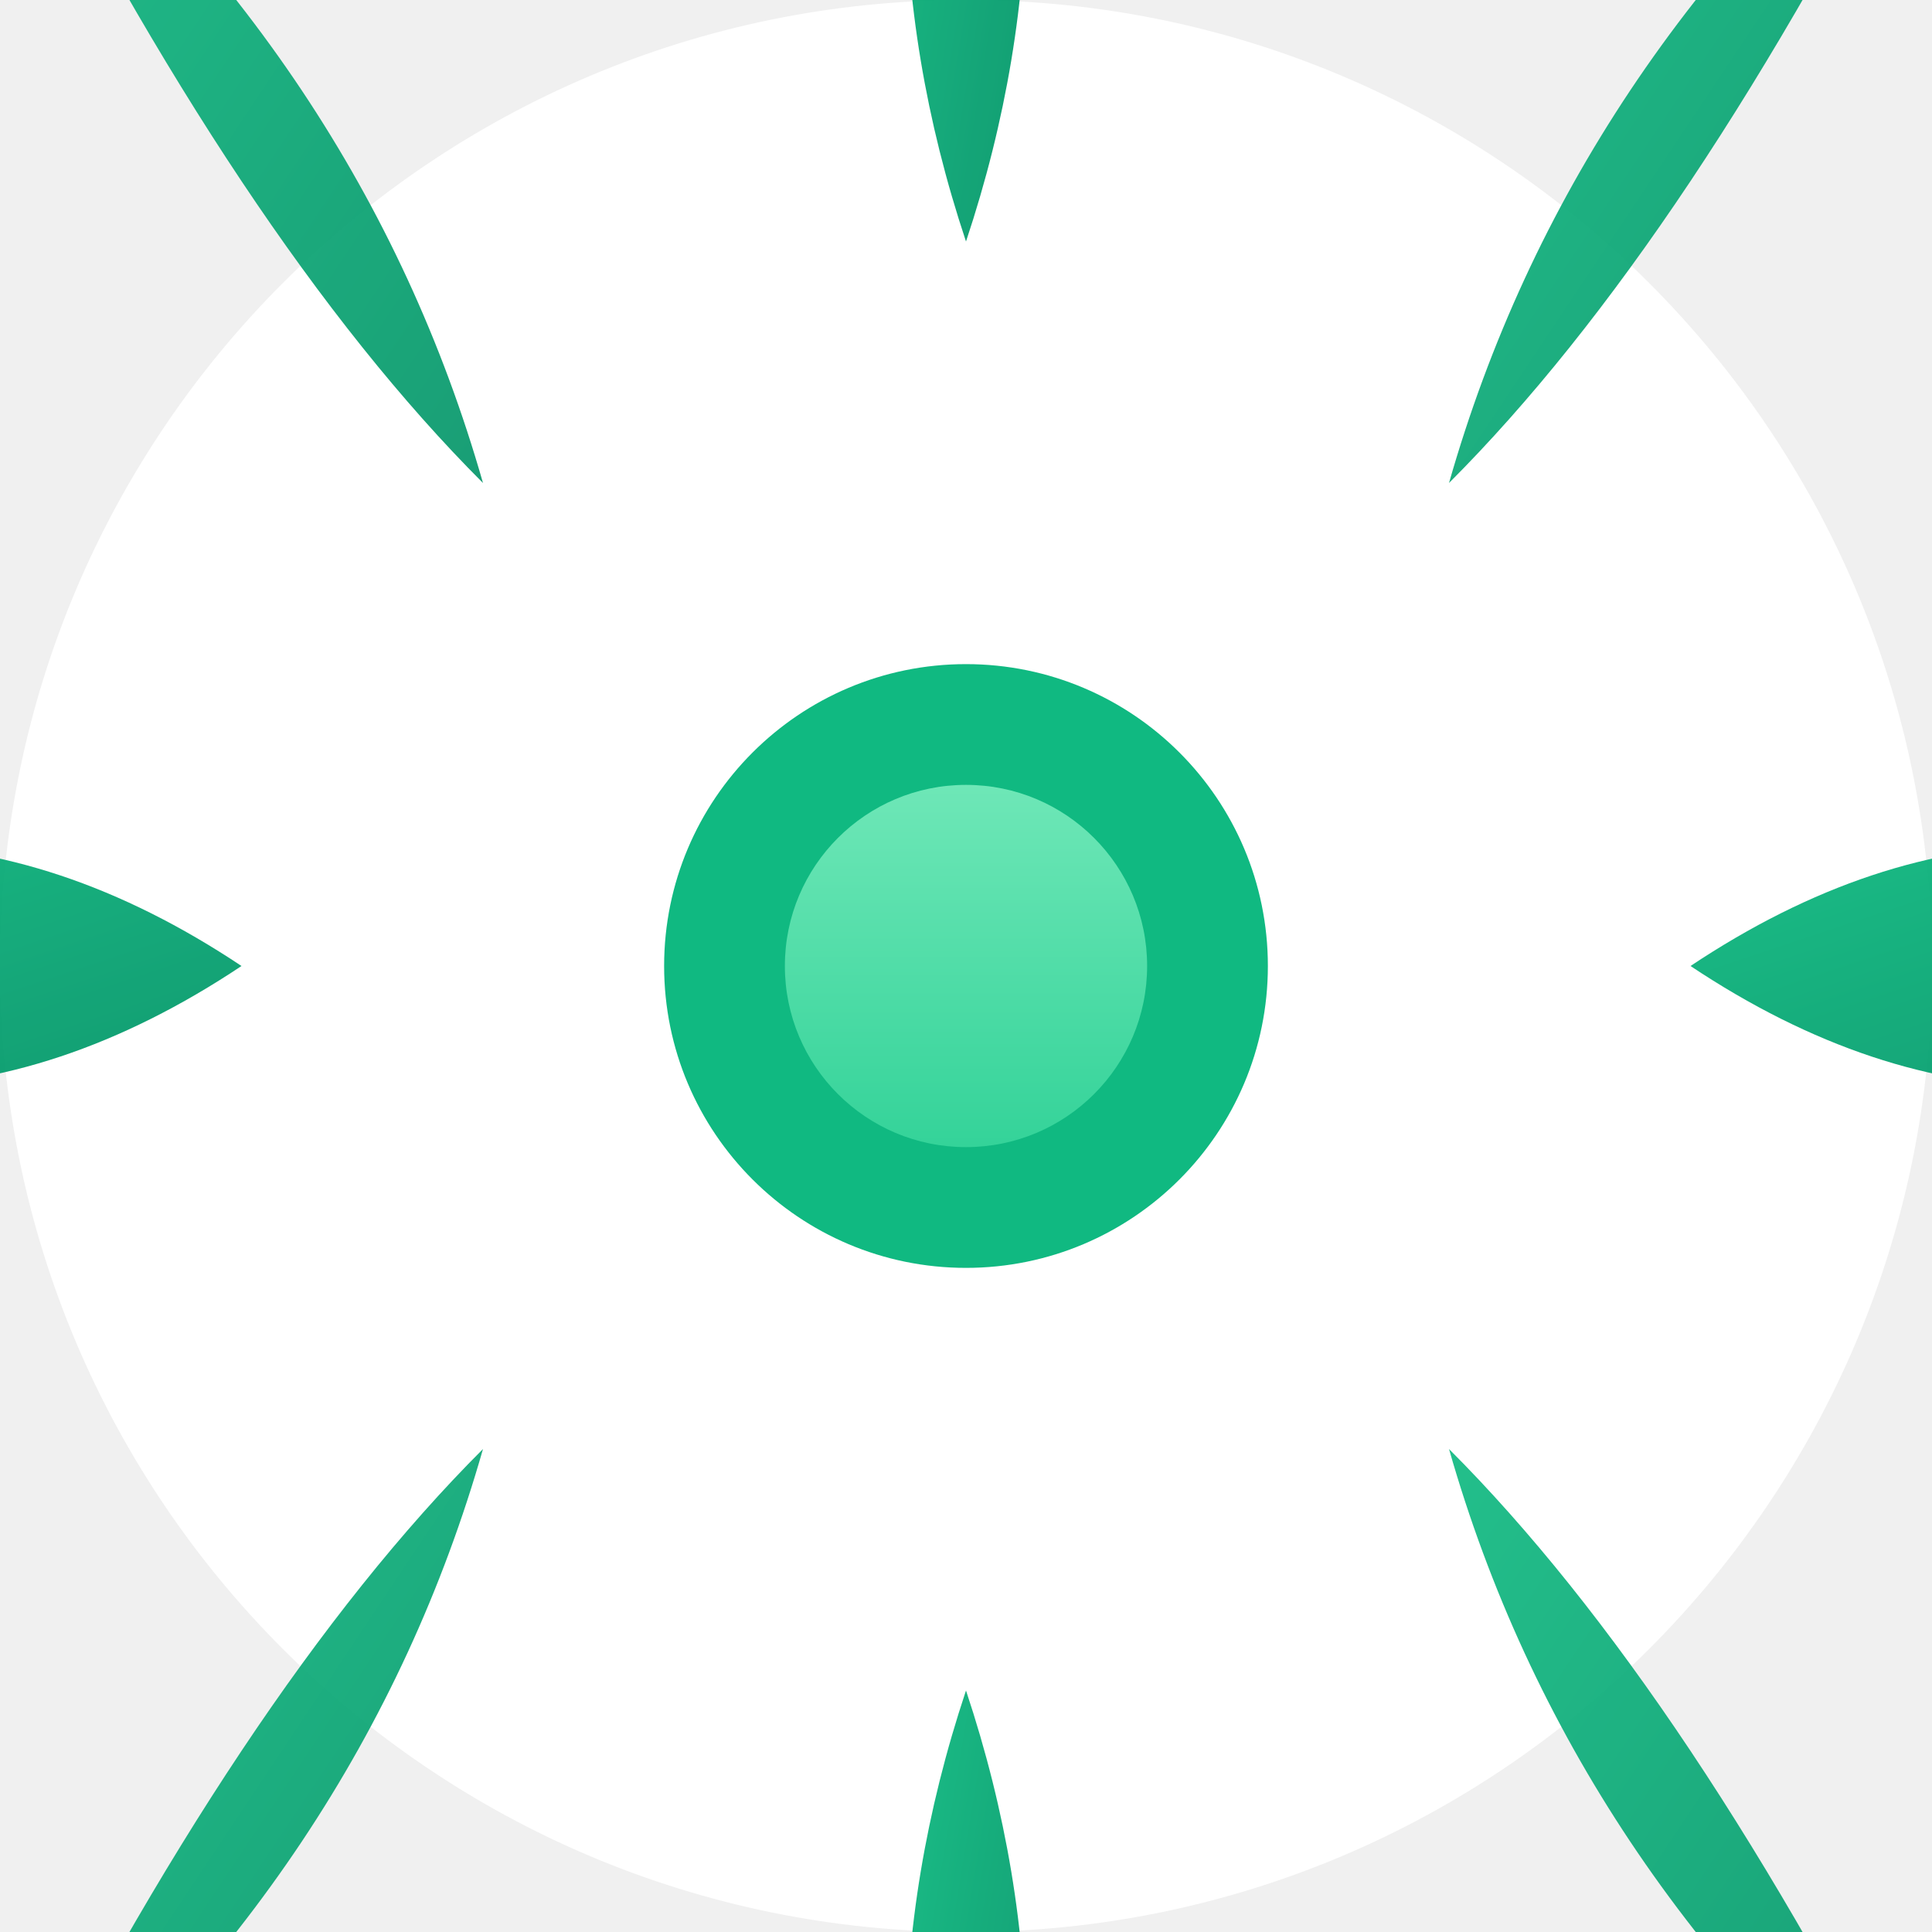
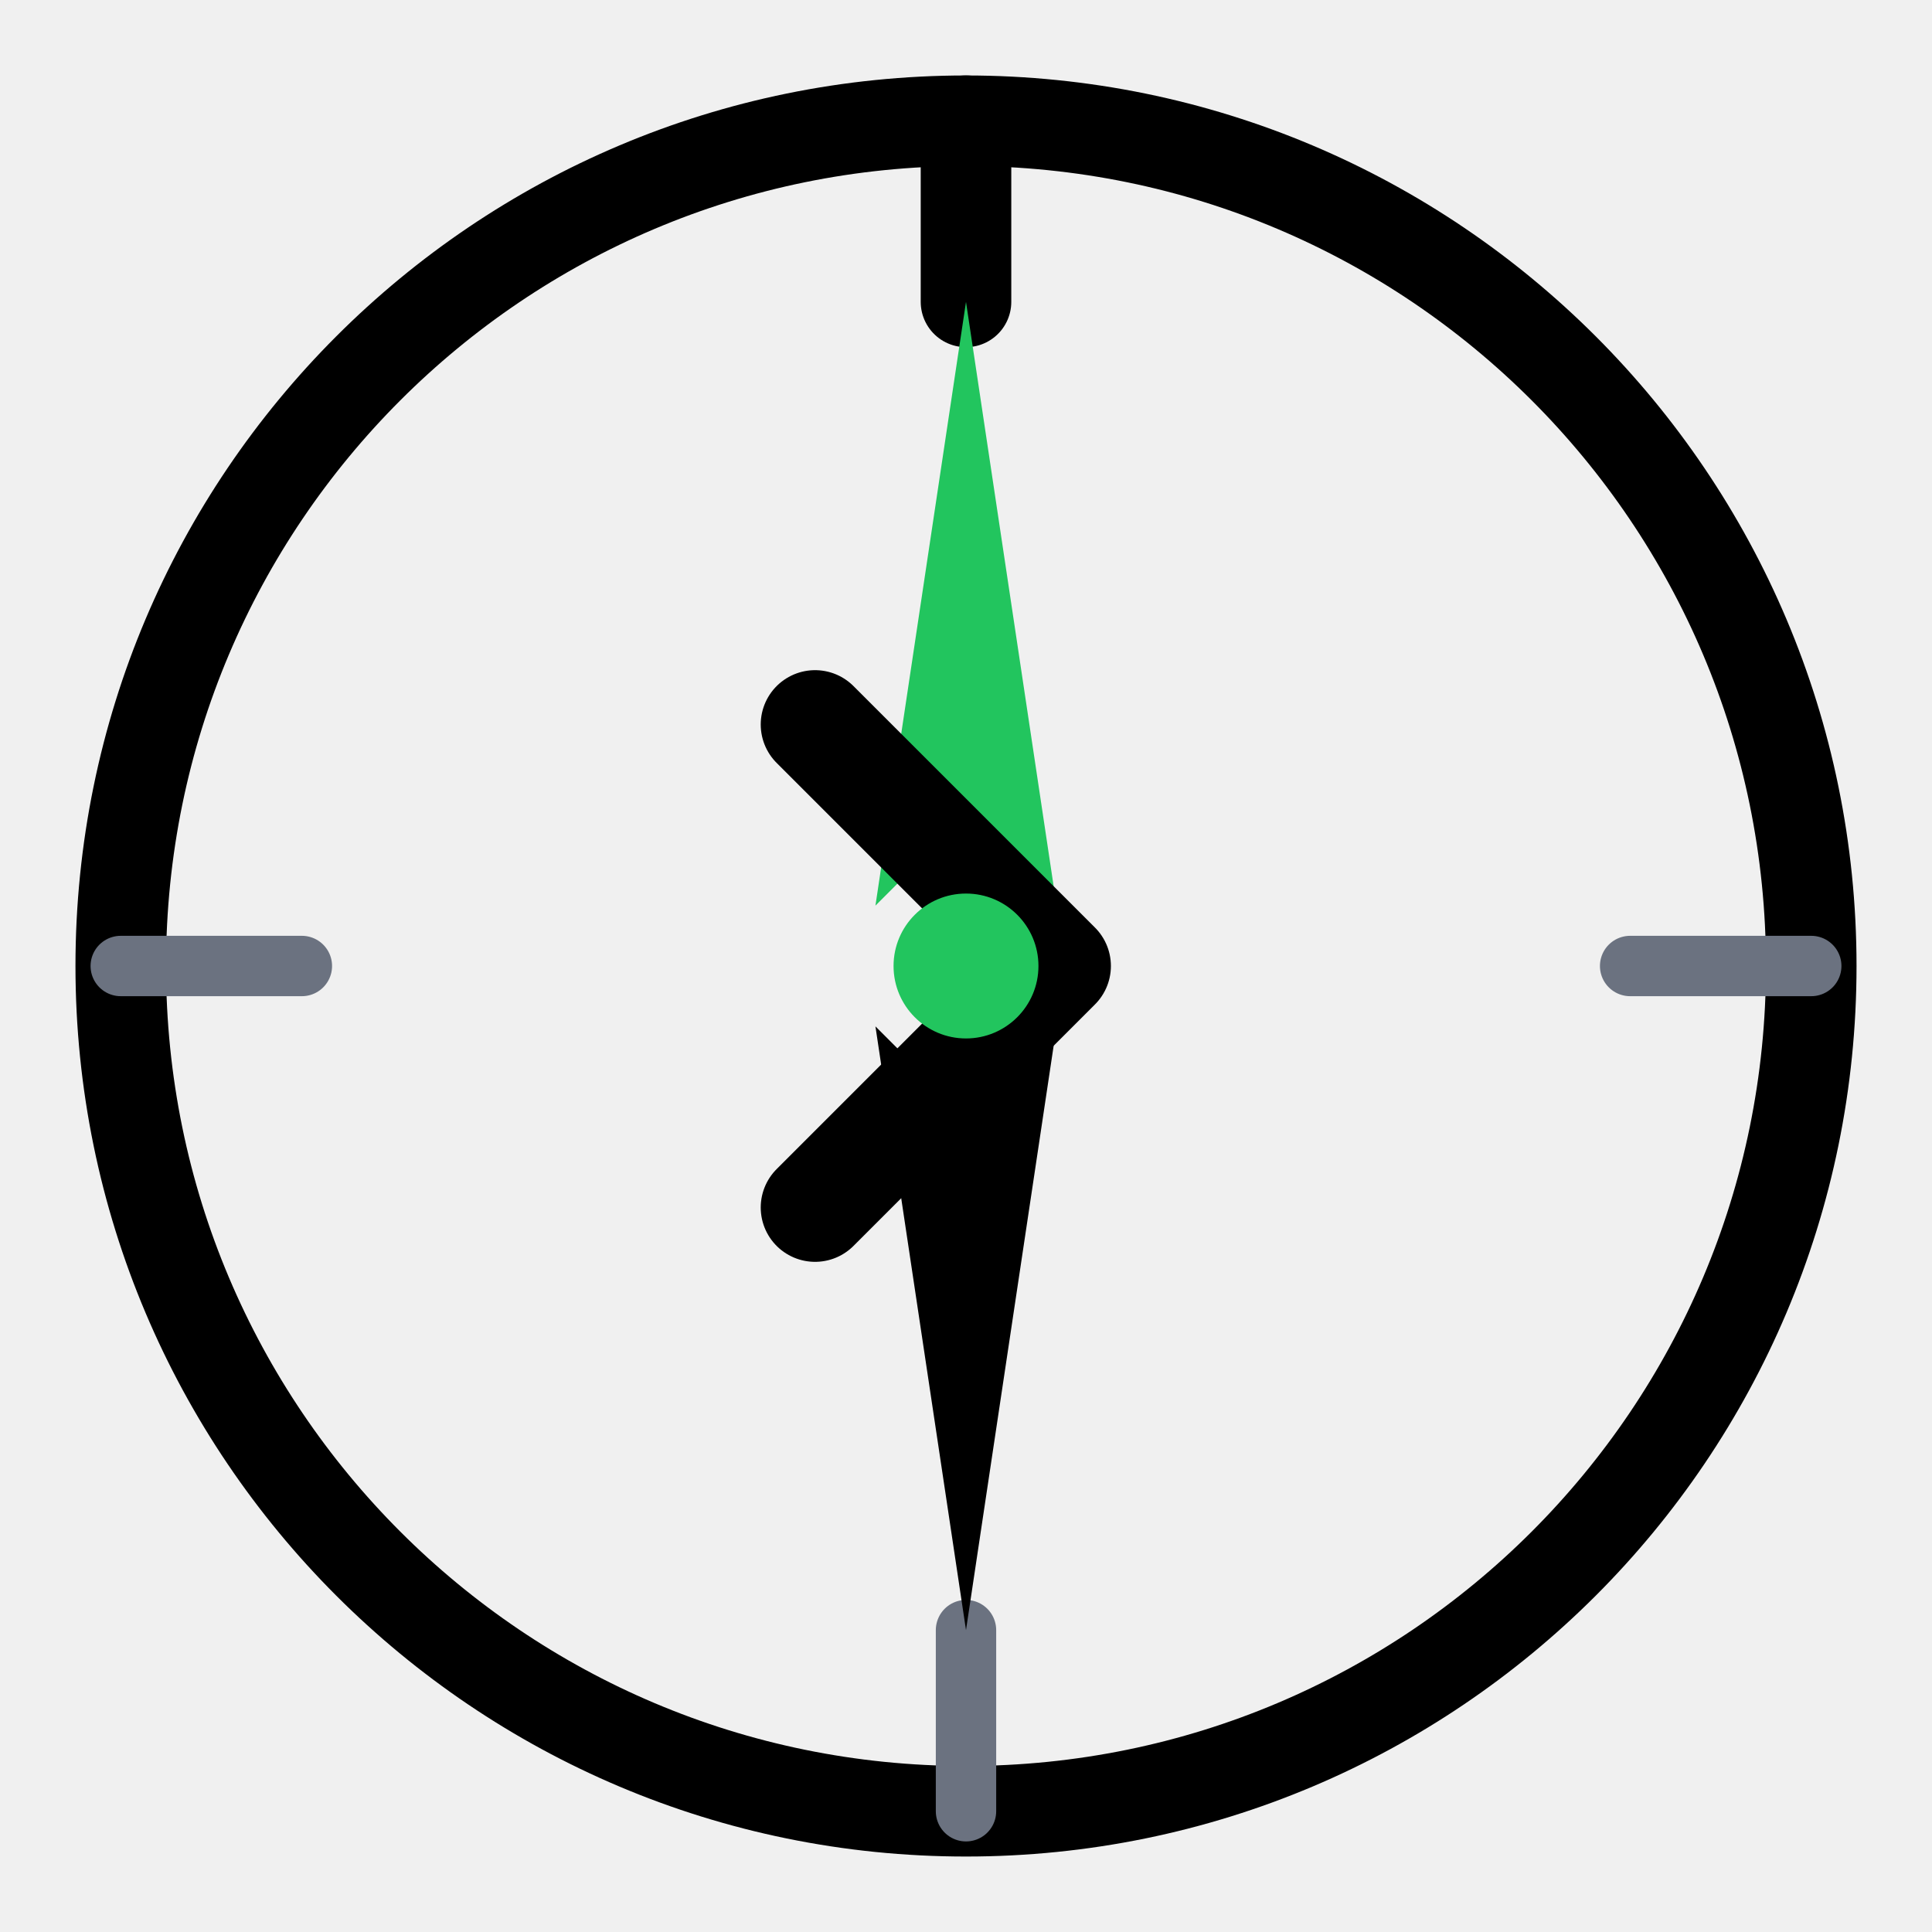
<svg xmlns="http://www.w3.org/2000/svg" width="32" height="32" viewBox="0 0 32 32">
-   <defs>
-     <linearGradient id="emerald" x1="0%" y1="0%" x2="100%" y2="100%">
-       <stop offset="0%" style="stop-color:#10b981" />
-       <stop offset="100%" style="stop-color:#059669" />
-     </linearGradient>
-     <linearGradient id="mint" x1="0%" y1="0%" x2="0%" y2="100%">
-       <stop offset="0%" style="stop-color:#6ee7b7" />
-       <stop offset="100%" style="stop-color:#34d399" />
-     </linearGradient>
-   </defs>
-   <circle cx="16" cy="16" r="16" fill="#ffffff" />
-   <g transform="translate(16, 16)">
-     <path d="M 0,-12 Q -2,-18 0,-24 Q 2,-18 0,-12" fill="url(#emerald)" opacity="0.95" />
-     <path d="M 8,-8 Q 10,-15 16,-20 Q 12,-12 8,-8" fill="url(#emerald)" opacity="0.92" />
-     <path d="M 12,0 Q 18,-4 24,0 Q 18,4 12,0" fill="url(#emerald)" opacity="0.95" />
-     <path d="M 8,8 Q 12,12 16,20 Q 10,15 8,8" fill="url(#emerald)" opacity="0.92" />
-     <path d="M 0,12 Q -2,18 0,24 Q 2,18 0,12" fill="url(#emerald)" opacity="0.95" />
-     <path d="M -8,8 Q -12,12 -16,20 Q -10,15 -8,8" fill="url(#emerald)" opacity="0.92" />
-     <path d="M -12,0 Q -18,-4 -24,0 Q -18,4 -12,0" fill="url(#emerald)" opacity="0.95" />
-     <path d="M -8,-8 Q -10,-15 -16,-20 Q -12,-12 -8,-8" fill="url(#emerald)" opacity="0.92" />
-     <circle cx="0" cy="0" r="5" fill="#10b981" />
-     <circle cx="0" cy="0" r="3" fill="url(#mint)" />
-   </g>
+   <circle cx="16" cy="16" r="14" fill="none" stroke="#000000" stroke-width="1.5" />
+   <line x1="16" y1="2" x2="16" y2="5" stroke="#000000" stroke-width="1.5" stroke-linecap="round" />
+   <line x1="16" y1="27" x2="16" y2="30" stroke="#6B7280" stroke-width="1" stroke-linecap="round" />
+   <line x1="2" y1="16" x2="5" y2="16" stroke="#6B7280" stroke-width="1" stroke-linecap="round" />
+   <line x1="27" y1="16" x2="30" y2="16" stroke="#6B7280" stroke-width="1" stroke-linecap="round" />
+   <polygon points="16,5 14.5,15 16,13.5 17.5,15" fill="#22C55E" />
+   <polygon points="16,27 14.5,17 16,18.5 17.5,17" fill="#000000" />
+   <polyline points="13.5,12 17.5,16 13.5,20" fill="none" stroke="#000000" stroke-width="1.8" stroke-linecap="round" stroke-linejoin="round" />
+   <circle cx="16" cy="16" r="1.2" fill="#22C55E" />
</svg>
